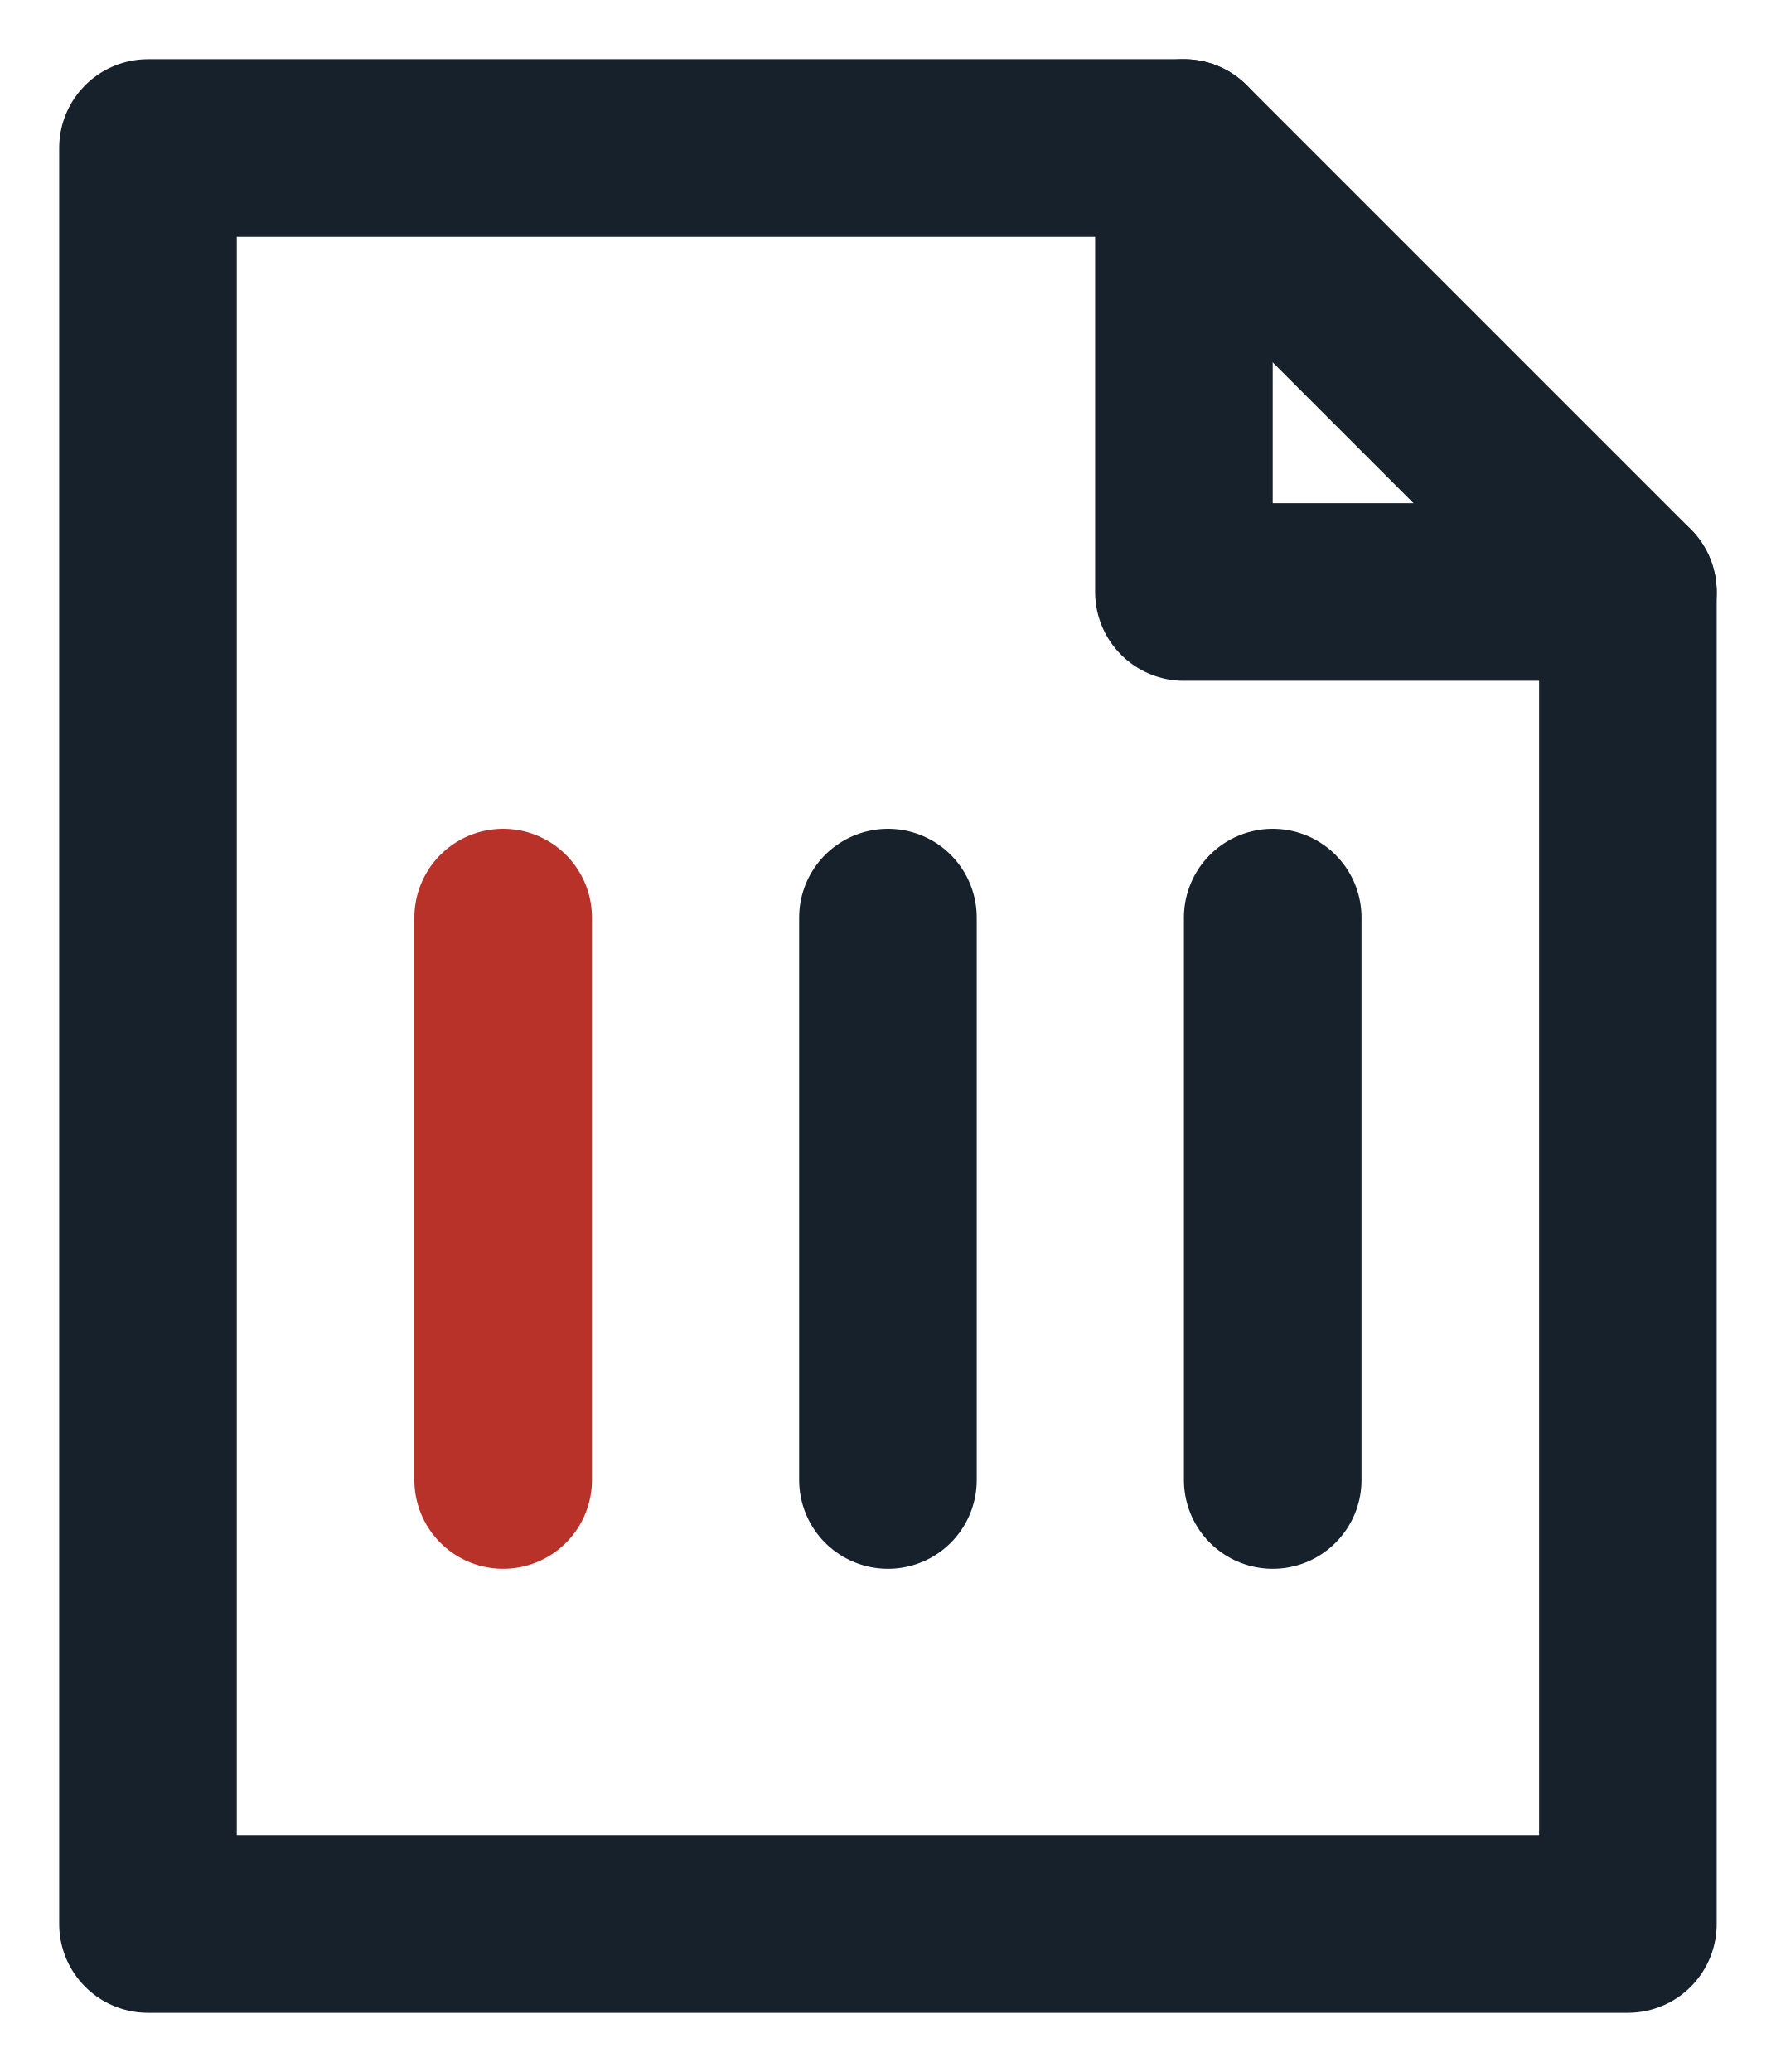
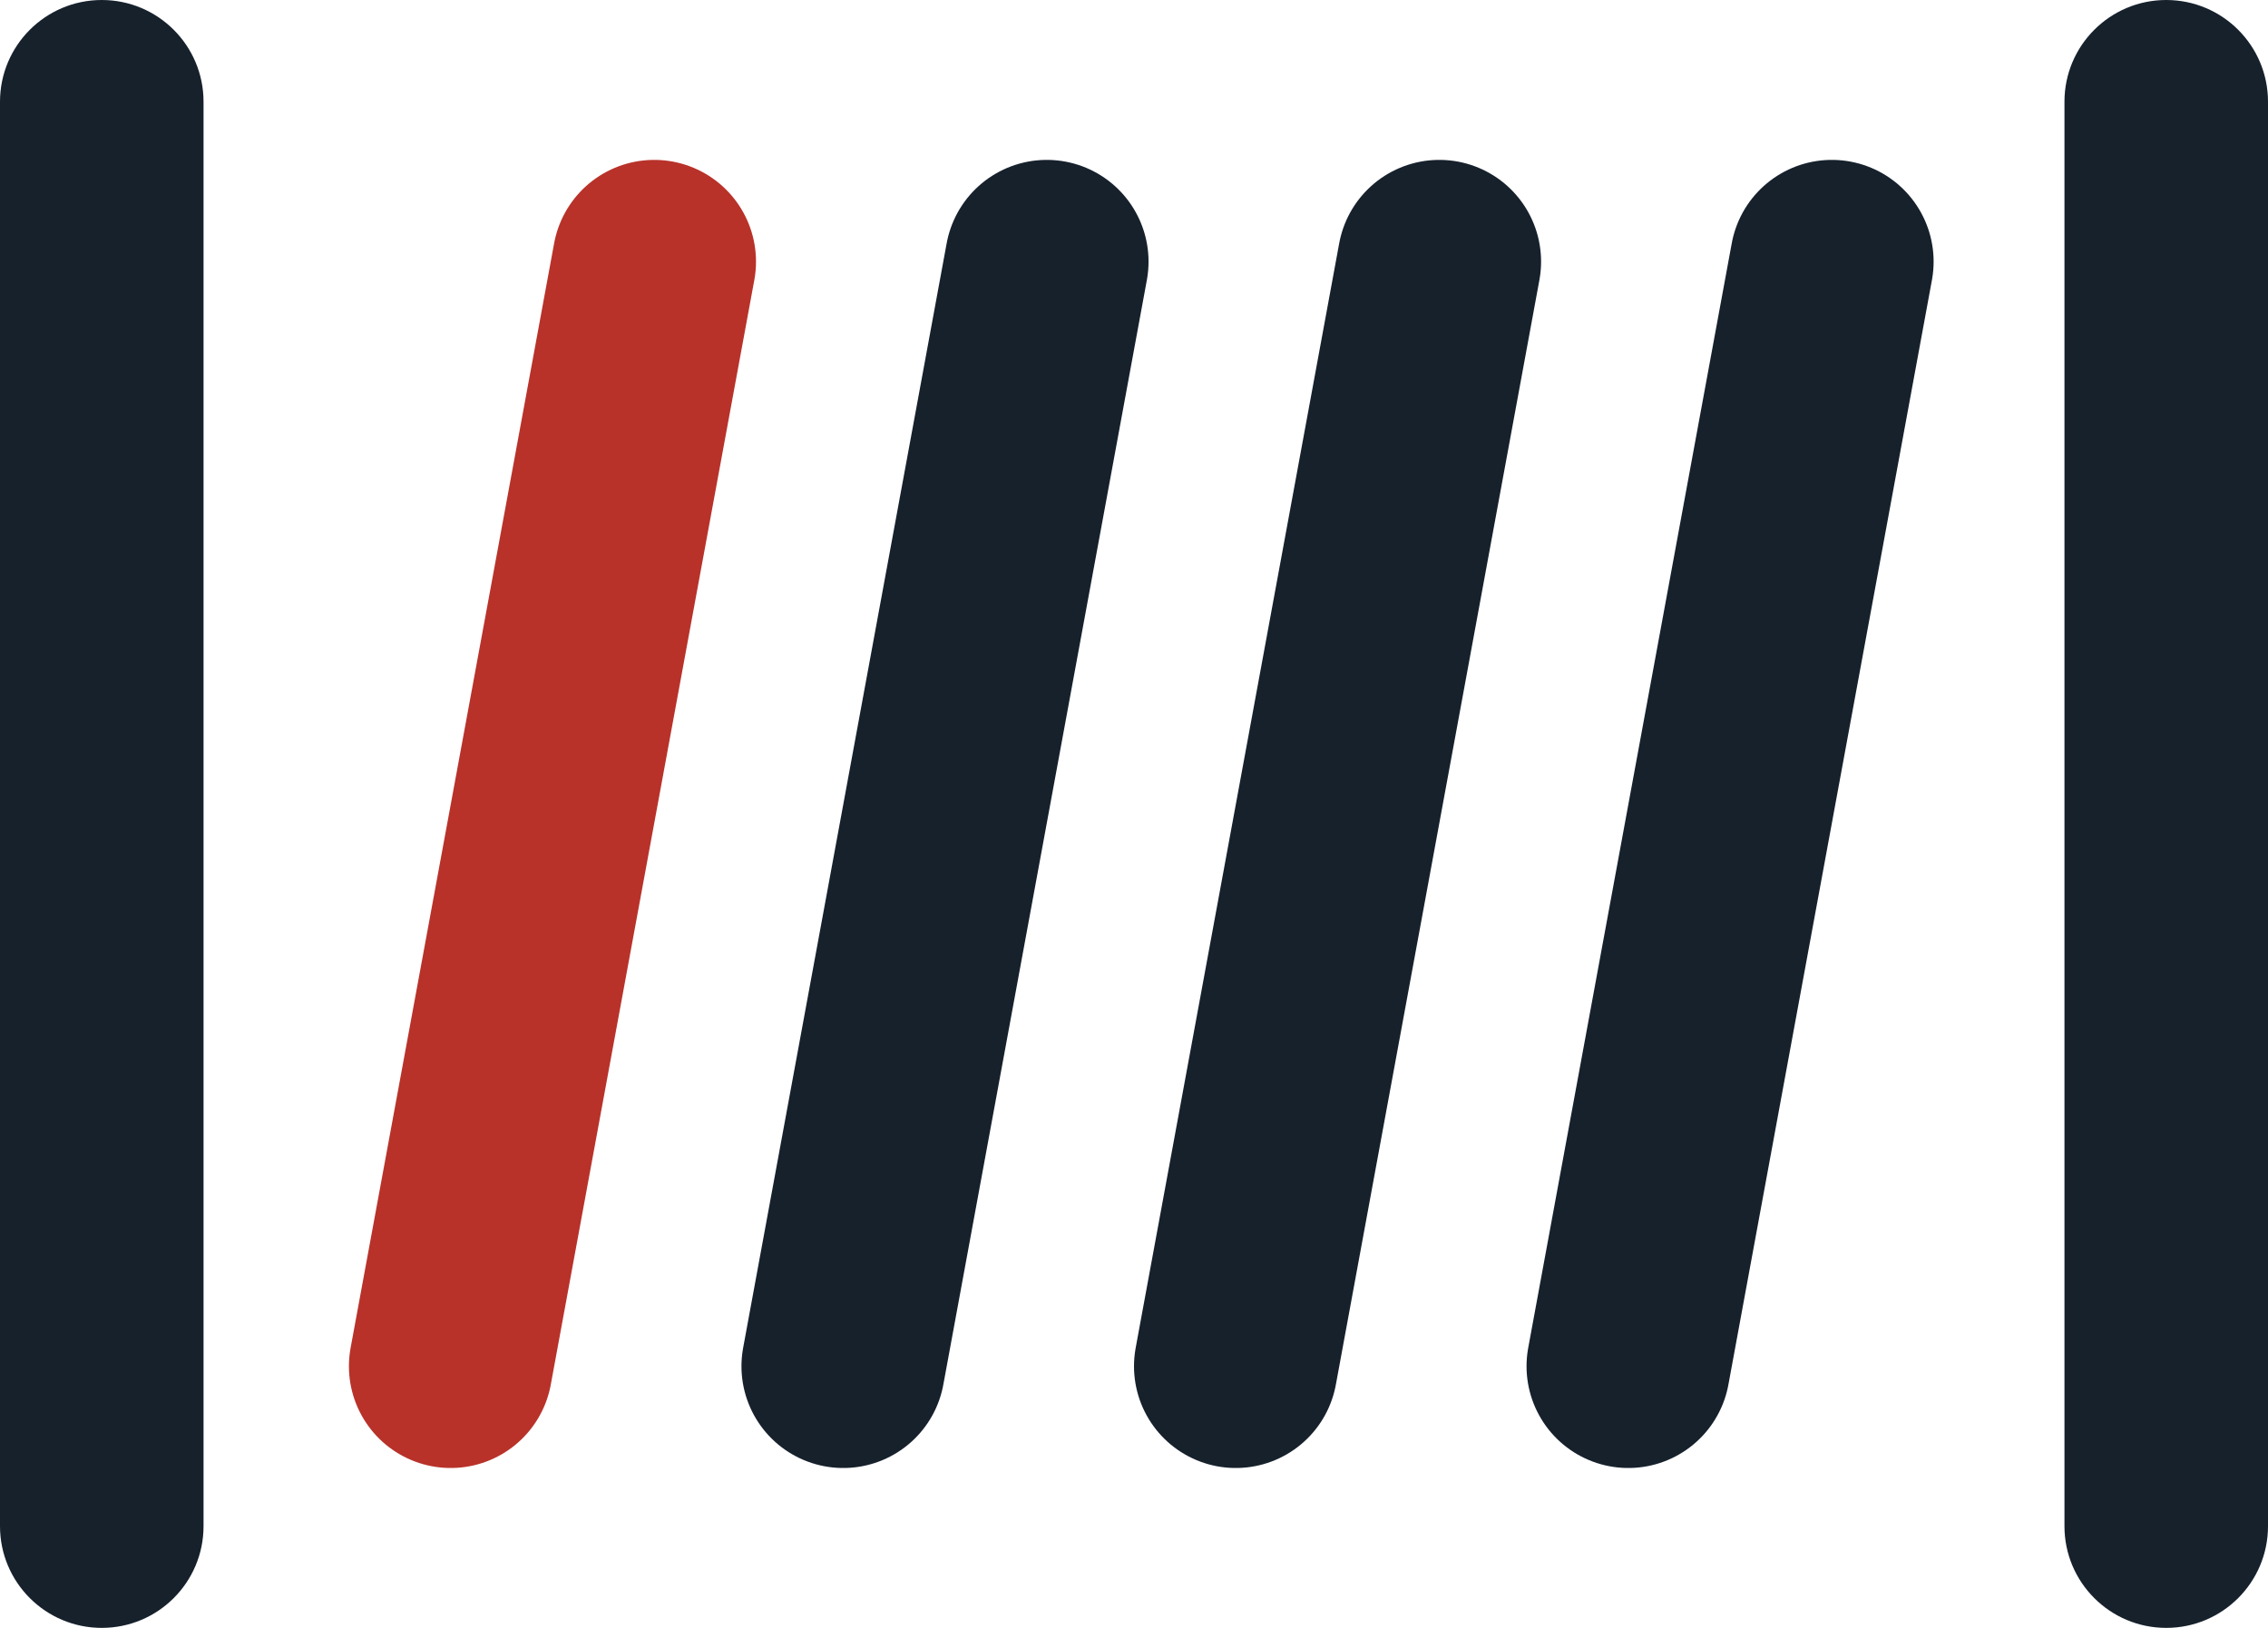
- <svg xmlns="http://www.w3.org/2000/svg" viewBox="0 0 120 140" width="120" height="140" role="img" aria-label="ChartDown Spec symbol">
-   <path d="M10 10 H80 L110 40 V130 H10 Z" fill="none" stroke="#16212c" stroke-width="12" stroke-linejoin="round" />
-   <path d="M80 10 V40 H110" fill="none" stroke="#16212c" stroke-width="12" stroke-linejoin="round" stroke-linecap="round" />
-   <line x1="34" y1="62" x2="34" y2="100" stroke="#b8322a" stroke-width="12" stroke-linecap="round" />
-   <line x1="60" y1="62" x2="60" y2="100" stroke="#16212c" stroke-width="12" stroke-linecap="round" />
-   <line x1="86" y1="62" x2="86" y2="100" stroke="#16212c" stroke-width="12" stroke-linecap="round" />
+ <svg xmlns="http://www.w3.org/2000/svg" viewBox="9 20 78.00 56" width="78.00" height="56" role="img" aria-label="ChartDown">
+   <rect x="9" y="20" width="7" height="56" rx="3.5" fill="#16212C" />
+   <rect x="80" y="20" width="7" height="56" rx="3.5" fill="#16212C" />
+   <line x1="24.5" y1="67" x2="31.5" y2="29" stroke="#B8322A" stroke-width="7" stroke-linecap="round" />
+   <line x1="38" y1="67" x2="45" y2="29" stroke="#16212C" stroke-width="7" stroke-linecap="round" />
+   <line x1="51.5" y1="67" x2="58.5" y2="29" stroke="#16212C" stroke-width="7" stroke-linecap="round" />
+   <line x1="65" y1="67" x2="72" y2="29" stroke="#16212C" stroke-width="7" stroke-linecap="round" />
</svg>
